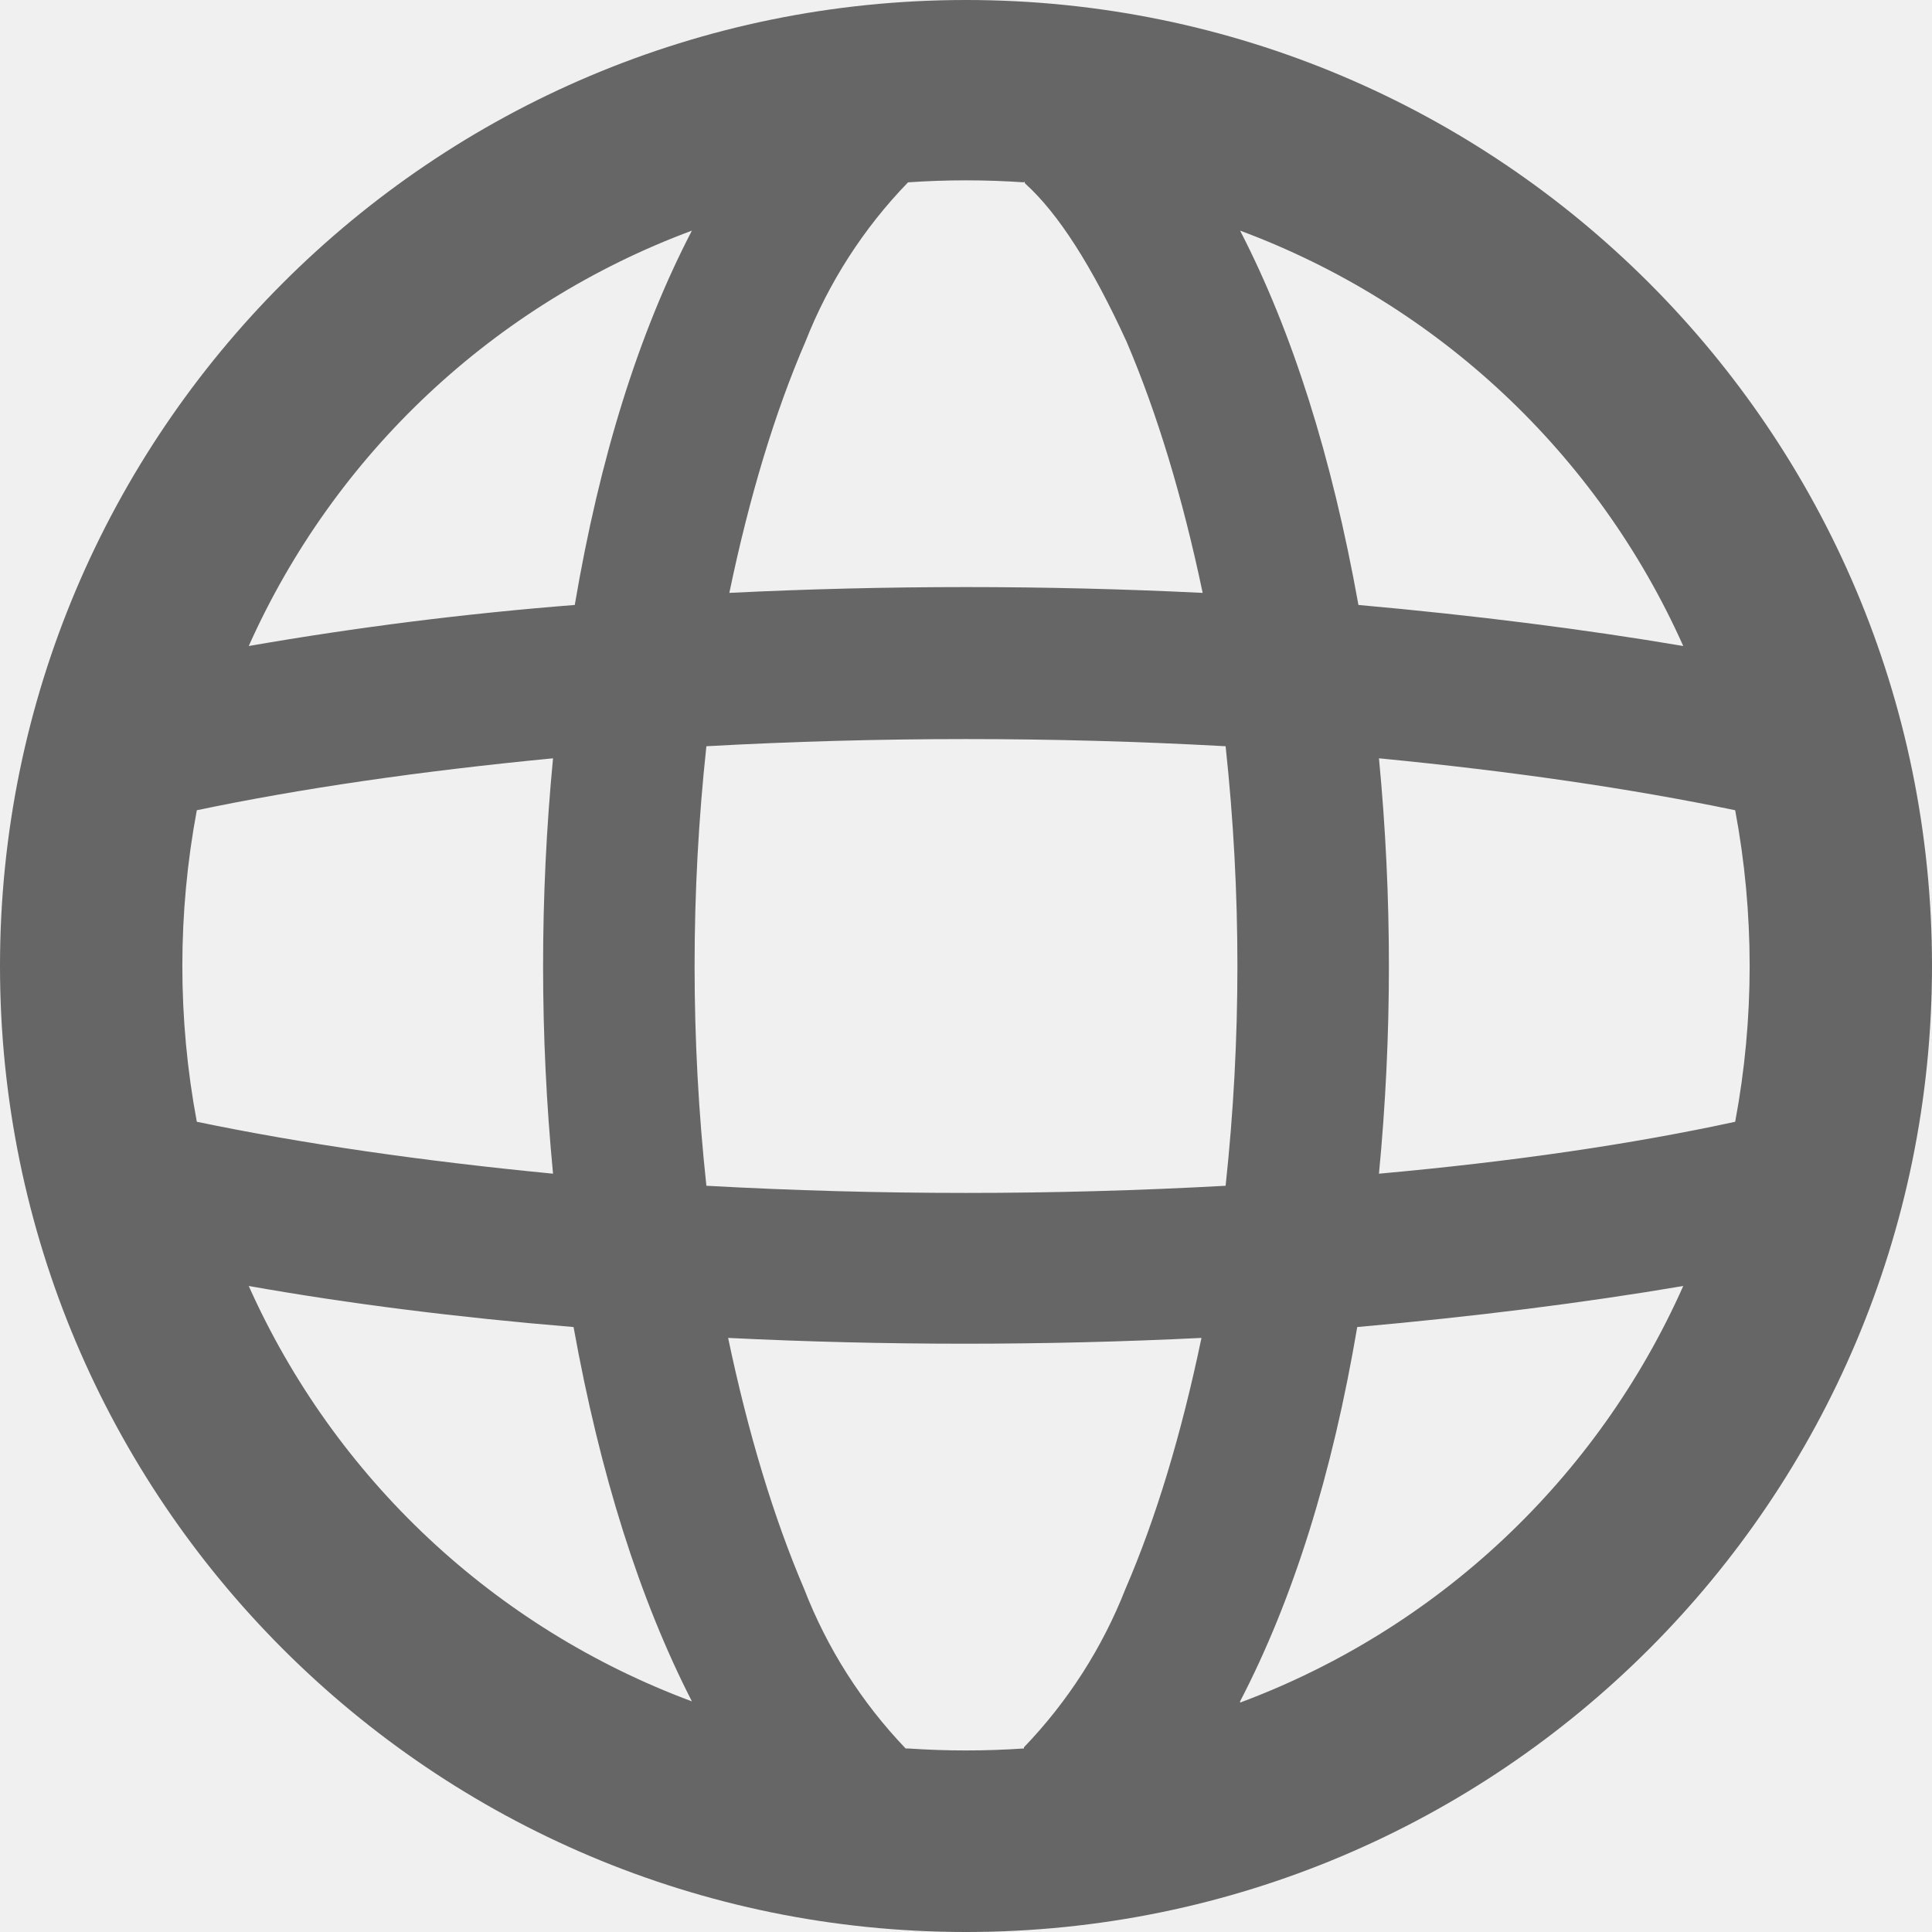
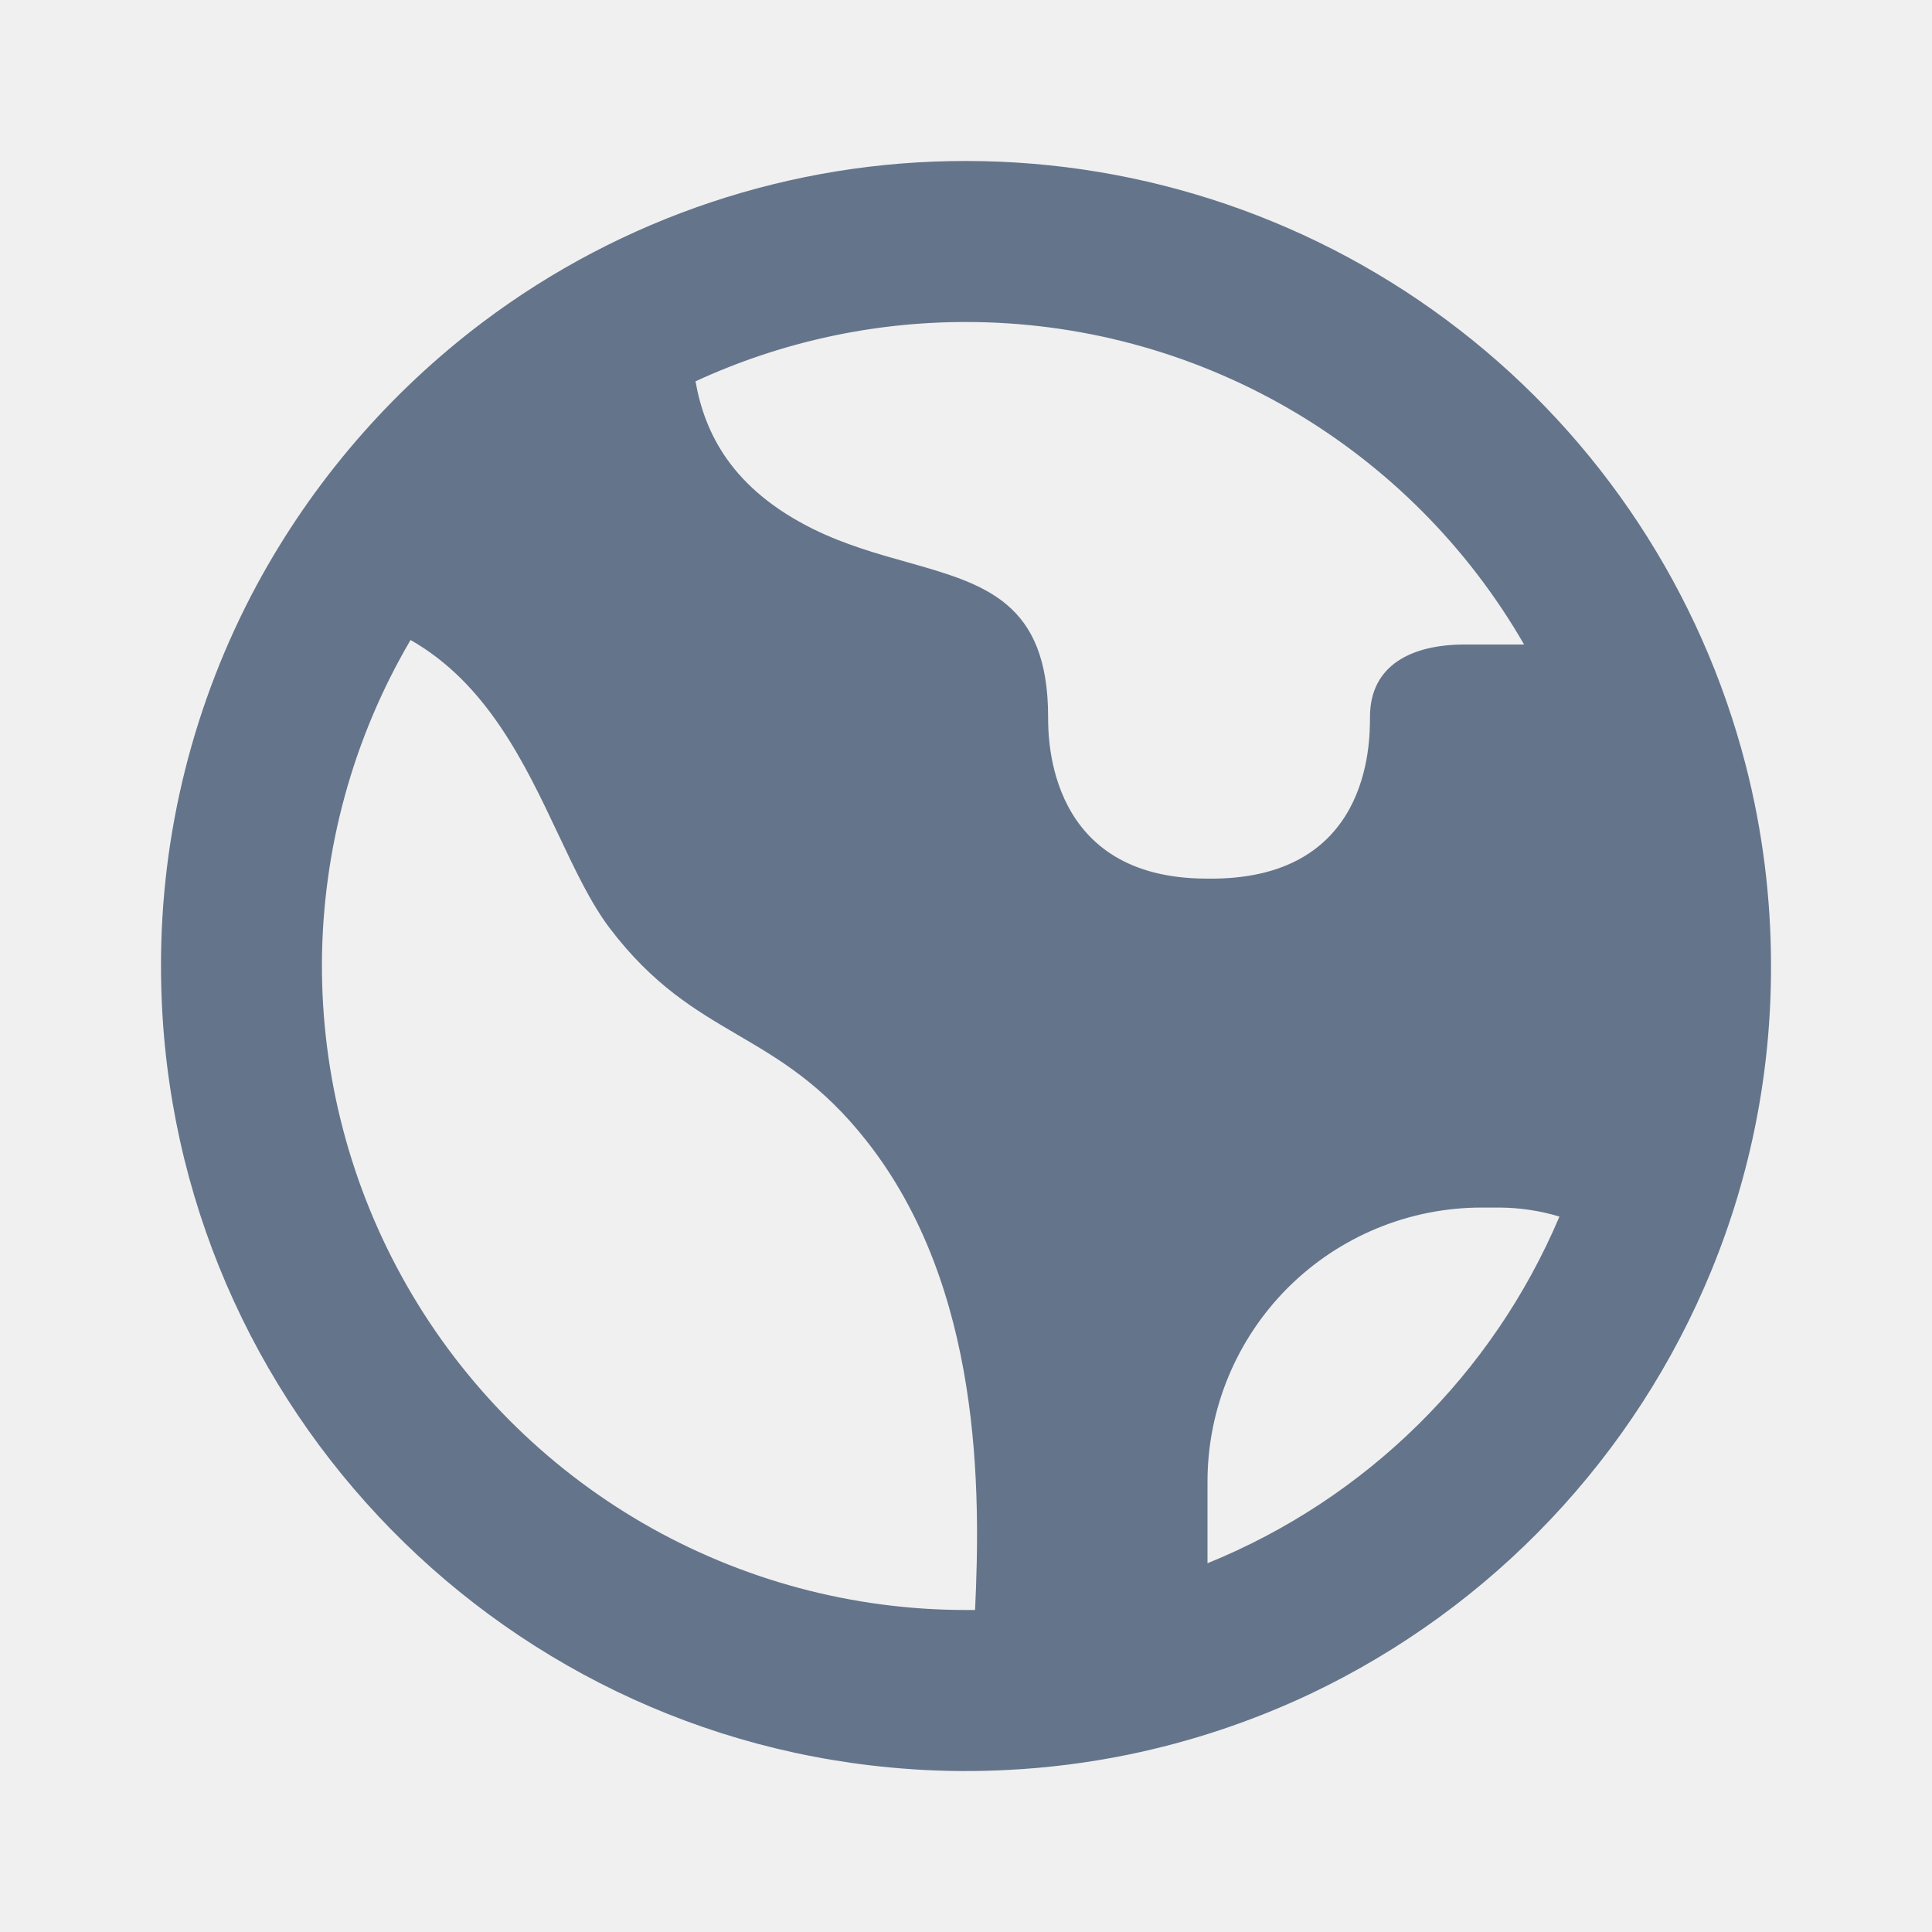
- <svg xmlns="http://www.w3.org/2000/svg" fill="none" viewBox="0 0 16 16">
-   <g clip-path="url(#a)">
-     <path fill-rule="evenodd" clip-rule="evenodd" d="M10.27 14.1a6.5 6.5 0 0 0 3.67-3.45q-1.24.21-2.7.34-.31 1.83-.97 3.1M8 16A8 8 0 1 0 8 0a8 8 0 0 0 0 16m.48-1.52a7 7 0 0 1-.96 0H7.5a4 4 0 0 1-.84-1.32q-.38-.89-.63-2.08a40 40 0 0 0 3.92 0q-.25 1.2-.63 2.08a4 4 0 0 1-.84 1.31zm2.94-4.76q1.66-.15 2.95-.43a7 7 0 0 0 0-2.58q-1.3-.27-2.95-.43a18 18 0 0 1 0 3.44m-1.27-3.54a17 17 0 0 1 0 3.64 39 39 0 0 1-4.3 0 17 17 0 0 1 0-3.64 39 39 0 0 1 4.3 0m1.1-1.17q1.45.13 2.69.34a6.5 6.5 0 0 0-3.67-3.44q.65 1.26.98 3.1M8.48 1.5l.01.02q.41.37.84 1.31.38.89.63 2.08a40 40 0 0 0-3.92 0q.25-1.2.63-2.08a4 4 0 0 1 .85-1.32 7 7 0 0 1 .96 0m-2.75.4a6.5 6.5 0 0 0-3.67 3.44 29 29 0 0 1 2.7-.34q.31-1.83.97-3.1M4.58 6.28q-1.66.16-2.95.43a7 7 0 0 0 0 2.58q1.3.27 2.95.43a18 18 0 0 1 0-3.44m.17 4.71q-1.45-.12-2.69-.34a6.5 6.5 0 0 0 3.67 3.44q-.65-1.27-.98-3.1" fill="#666" />
-   </g>
-   <defs>
-     <clipPath id="a">
-       <path fill="#fff" d="M0 0h16v16H0z" />
-     </clipPath>
-   </defs>
+ <svg xmlns="http://www.w3.org/2000/svg" width="30" height="30" viewBox="0 0 30 30" fill="none">
+   <path fill-rule="evenodd" clip-rule="evenodd" d="M10.8 5.921C12.117 5.313 13.55 4.999 15 5C16.757 5 18.483 5.462 20.005 6.341C21.526 7.221 22.789 8.485 23.666 10.008H22.744C21.931 10.008 21.273 10.32 21.273 11.133C21.273 11.545 21.273 13.682 18.74 13.643C16.275 13.643 16.275 11.477 16.275 11.133C16.275 9.346 15.291 9.07 14.085 8.729C13.617 8.598 13.117 8.456 12.627 8.215C11.373 7.594 10.943 6.736 10.8 5.921ZM7.5 5C6.048 6.094 4.849 7.488 3.985 9.088C3.008 10.905 2.497 12.937 2.5 15C2.5 21.611 7.633 27.024 14.13 27.47L14.197 27.475C14.678 27.506 15.16 27.509 15.641 27.484H15.644C16.274 27.452 16.901 27.373 17.519 27.246C18.494 27.046 19.442 26.729 20.343 26.304C23.167 24.964 25.39 22.618 26.576 19.725C27.191 18.226 27.504 16.62 27.5 15C27.501 13.946 27.369 12.896 27.106 11.875C26.413 9.191 24.848 6.814 22.657 5.117C20.465 3.42 17.772 2.499 15 2.5C12.295 2.496 9.662 3.374 7.5 5ZM24.215 18.891C23.911 18.799 23.595 18.752 23.277 18.751H23.006C21.878 18.751 20.795 19.2 19.997 19.997C19.199 20.795 18.75 21.878 18.75 23.006V24.274C21.213 23.274 23.178 21.339 24.215 18.891ZM15.143 25H15C13.238 25 11.508 24.535 9.984 23.652C8.46 22.768 7.196 21.498 6.321 19.969C5.446 18.44 4.99 16.708 4.999 14.946C5.009 13.184 5.483 11.457 6.375 9.938C7.563 10.614 8.151 11.859 8.669 12.956C8.93 13.508 9.173 14.023 9.465 14.409C10.14 15.299 10.794 15.682 11.454 16.069C12.104 16.45 12.762 16.835 13.454 17.714C15.254 19.995 15.227 23.171 15.141 24.999L15.143 25Z" fill="#64748B" />
</svg>
